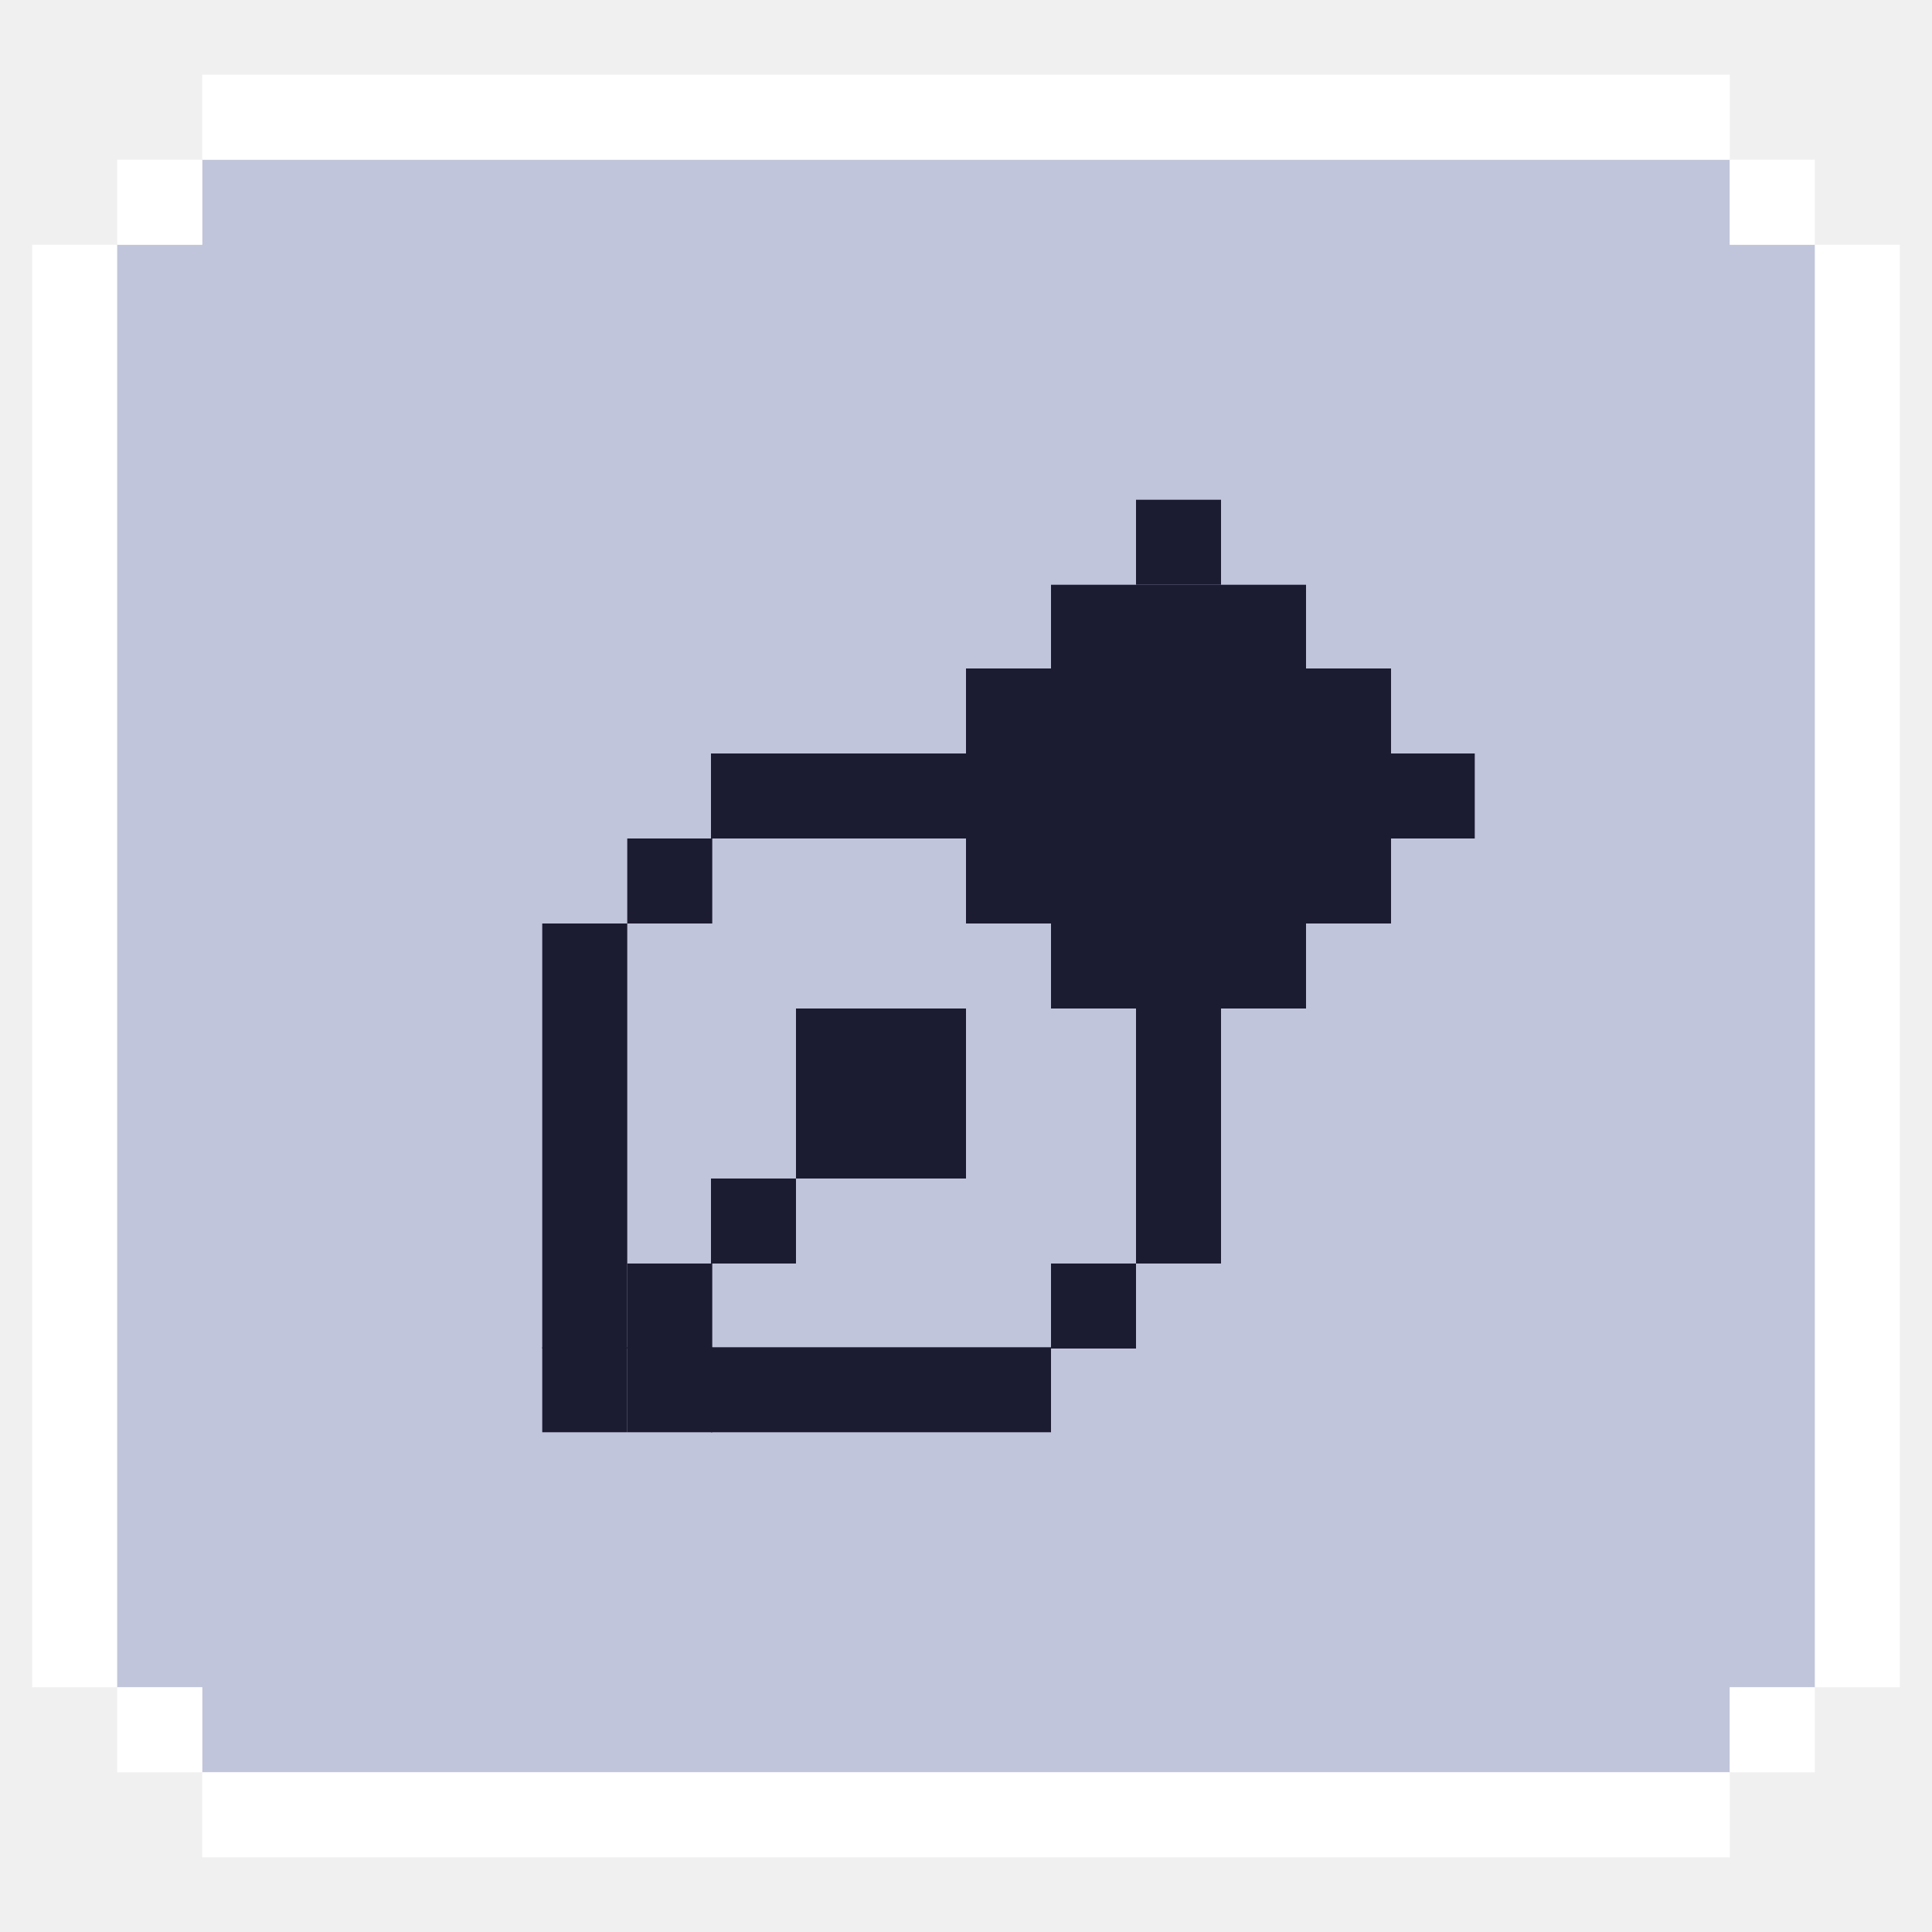
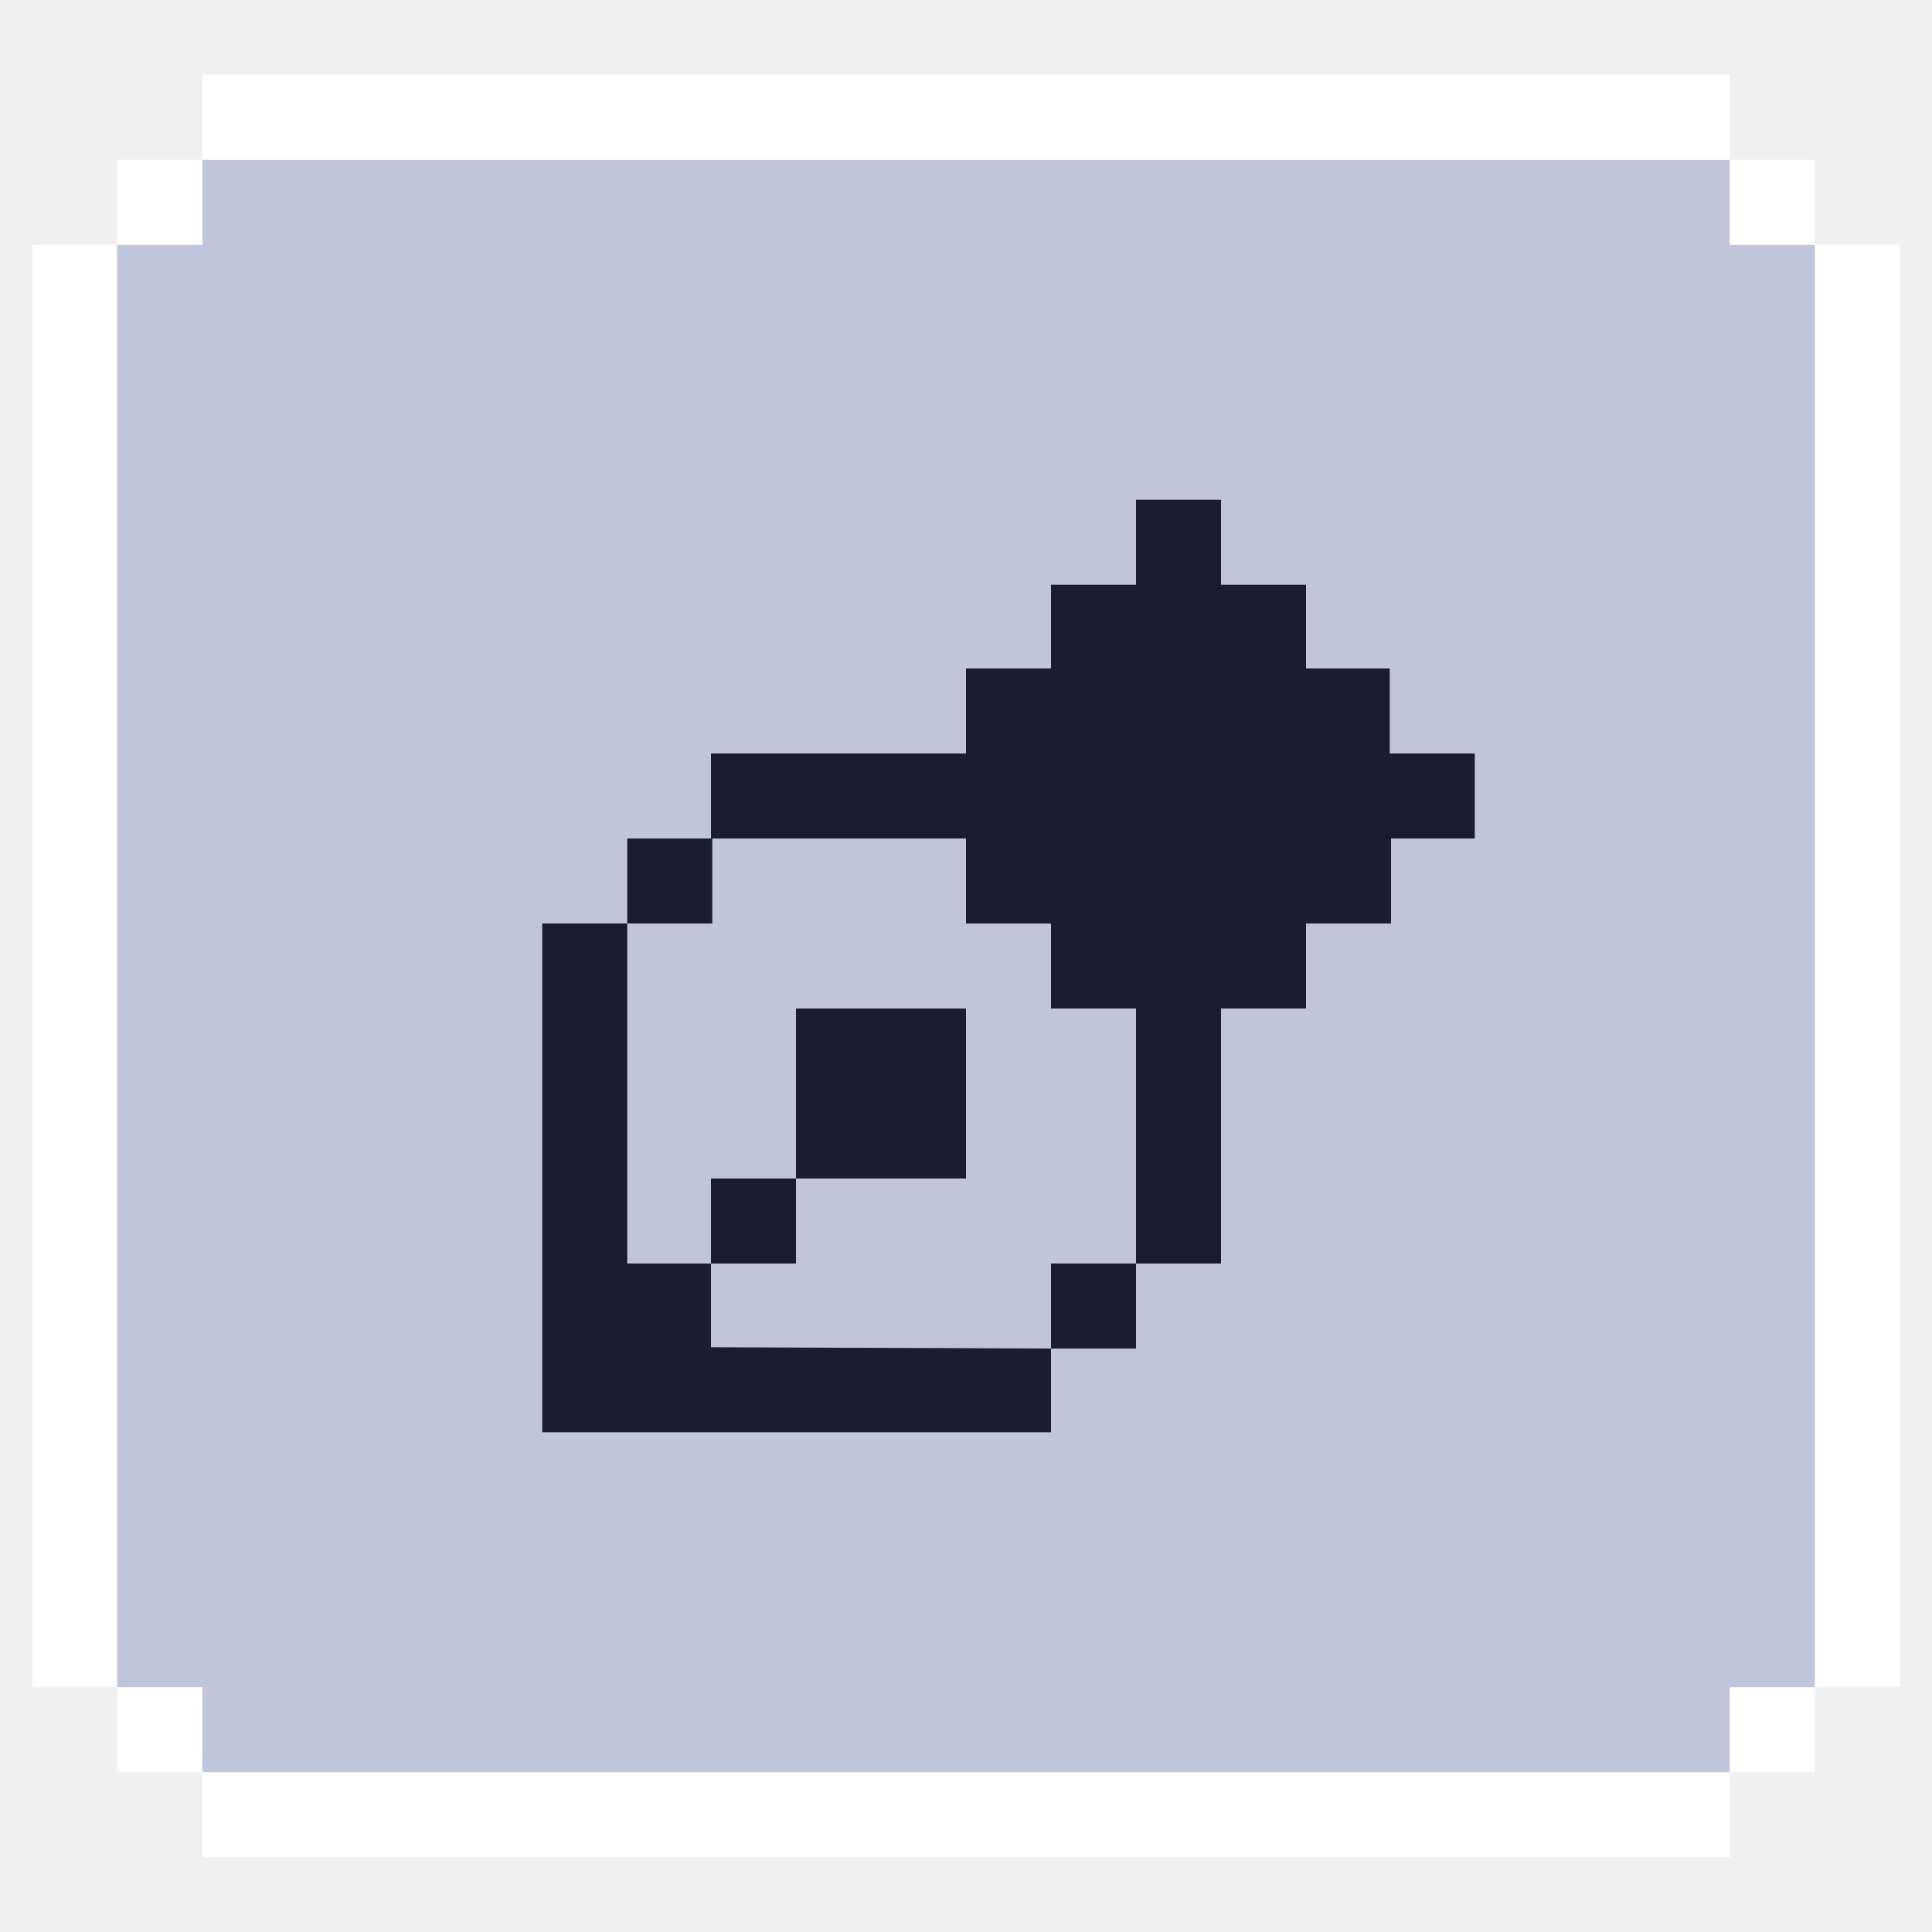
<svg xmlns="http://www.w3.org/2000/svg" version="1.1" id="Layer_1" x="0px" y="0px" viewBox="0 0 150 150" style="enable-background:new 0 0 150 150;" xml:space="preserve">
  <style type="text/css">
	.st0{fill:#FFFFFF;}
	.st1{fill:#C1C5DB;}
	.st2{fill:#1B1B32;}
</style>
  <g>
    <rect x="140.9" y="19" class="st0" width="6.6" height="112" />
    <rect x="2.5" y="19" class="st0" width="6.6" height="112" />
    <polygon class="st1" points="15.7,12.4 15.7,19 9.1,19 9.1,131 15.7,131 15.7,137.6 134.3,137.6 134.3,131 140.9,131 140.9,19    134.3,19 134.3,12.4  " />
    <rect x="15.7" y="137.6" class="st0" width="118.6" height="6.6" />
    <rect x="134.3" y="131" class="st0" width="6.6" height="6.6" />
    <rect x="9.1" y="131" class="st0" width="6.6" height="6.6" />
    <rect x="9.1" y="12.4" class="st0" width="6.6" height="6.6" />
    <rect x="15.7" y="5.8" class="st0" width="118.6" height="6.6" />
    <rect x="134.3" y="12.4" class="st0" width="6.6" height="6.6" />
-     <g>
-       <rect x="42.1" y="71.7" class="st2" width="6.6" height="6.6" />
-       <rect x="42.1" y="78.3" class="st2" width="6.6" height="6.6" />
-       <rect x="42.1" y="84.9" class="st2" width="6.6" height="6.6" />
-       <rect x="42.1" y="91.5" class="st2" width="6.6" height="6.6" />
-       <rect x="42.1" y="98.1" class="st2" width="6.6" height="6.6" />
-       <rect x="42.1" y="104.6" class="st2" width="6.6" height="6.6" />
-       <rect x="48.7" y="65.1" class="st2" width="6.6" height="6.6" />
-       <rect x="48.7" y="98.1" class="st2" width="6.6" height="6.6" />
-       <rect x="48.7" y="104.6" class="st2" width="6.6" height="6.6" />
-       <rect x="55.2" y="58.5" class="st2" width="6.6" height="6.6" />
-       <rect x="55.2" y="91.5" class="st2" width="6.6" height="6.6" />
-       <rect x="55.2" y="104.6" class="st2" width="6.6" height="6.6" />
-       <rect x="61.8" y="58.5" class="st2" width="6.6" height="6.6" />
-       <rect x="61.8" y="78.3" class="st2" width="6.6" height="6.6" />
-       <rect x="61.8" y="84.9" class="st2" width="6.6" height="6.6" />
-       <rect x="61.8" y="104.6" class="st2" width="6.6" height="6.6" />
-       <rect x="68.4" y="58.5" class="st2" width="6.6" height="6.6" />
-       <rect x="68.4" y="78.3" class="st2" width="6.6" height="6.6" />
-       <rect x="68.4" y="84.9" class="st2" width="6.6" height="6.6" />
-       <rect x="68.4" y="104.6" class="st2" width="6.6" height="6.6" />
-       <rect x="75" y="51.9" class="st2" width="6.6" height="6.6" />
-       <rect x="75" y="58.5" class="st2" width="6.6" height="6.6" />
-       <rect x="75" y="65.1" class="st2" width="6.6" height="6.6" />
-       <rect x="75" y="104.6" class="st2" width="6.6" height="6.6" />
-       <rect x="81.6" y="45.4" class="st2" width="6.6" height="6.6" />
-       <rect x="81.6" y="51.9" class="st2" width="6.6" height="6.6" />
-       <rect x="81.6" y="58.5" class="st2" width="6.6" height="6.6" />
-       <rect x="81.6" y="65.1" class="st2" width="6.6" height="6.6" />
-       <rect x="81.6" y="71.7" class="st2" width="6.6" height="6.6" />
-       <rect x="81.6" y="98.1" class="st2" width="6.6" height="6.6" />
-       <rect x="88.2" y="38.8" class="st2" width="6.6" height="6.6" />
-       <rect x="88.2" y="45.4" class="st2" width="6.6" height="6.6" />
-       <rect x="88.2" y="51.9" class="st2" width="6.6" height="6.6" />
-       <rect x="88.2" y="58.5" class="st2" width="6.6" height="6.6" />
-       <rect x="88.2" y="65.1" class="st2" width="6.6" height="6.6" />
-       <rect x="88.2" y="71.7" class="st2" width="6.6" height="6.6" />
-       <rect x="88.2" y="78.3" class="st2" width="6.6" height="6.6" />
-       <rect x="88.2" y="84.9" class="st2" width="6.6" height="6.6" />
-       <rect x="88.2" y="91.5" class="st2" width="6.6" height="6.6" />
-       <rect x="94.8" y="45.4" class="st2" width="6.6" height="6.6" />
-       <rect x="94.8" y="51.9" class="st2" width="6.6" height="6.6" />
-       <rect x="94.8" y="58.5" class="st2" width="6.6" height="6.6" />
-       <rect x="94.8" y="65.1" class="st2" width="6.6" height="6.6" />
-       <rect x="94.8" y="71.7" class="st2" width="6.6" height="6.6" />
-       <rect x="101.4" y="51.9" class="st2" width="6.6" height="6.6" />
-       <rect x="101.4" y="58.5" class="st2" width="6.6" height="6.6" />
-       <rect x="101.4" y="65.1" class="st2" width="6.6" height="6.6" />
-       <rect x="107.9" y="58.5" class="st2" width="6.6" height="6.6" />
-     </g>
+     <rect x="48.7" y="65.1" class="st2" width="6.6" height="6.6" />
+     <rect x="55.2" y="91.5" class="st2" width="6.6" height="6.6" />
+     <rect x="81.6" y="98.1" class="st2" width="6.6" height="6.6" />
+     <polygon class="st2" points="114.5,65.1 114.5,58.5 107.9,58.5 107.9,51.9 101.4,51.9 101.4,45.4 94.8,45.4 94.8,38.8 88.2,38.8    88.2,45.4 81.6,45.4 81.6,51.9 75,51.9 75,58.5 55.2,58.5 55.2,65.1 75,65.1 75,71.7 81.6,71.7 81.6,78.3 88.2,78.3 88.2,98.1    94.8,98.1 94.8,78.3 101.4,78.3 101.4,71.7 108,71.7 108,65.1  " />
+     <polygon class="st2" points="81.6,104.7 81.6,111.2 42.1,111.2 42.1,71.7 48.7,71.7 48.7,98.1 55.2,98.1 55.2,104.6  " />
+     <polyline class="st2" points="61.8,78.3 61.8,91.5 75,91.5 75,78.3  " />
  </g>
</svg>
